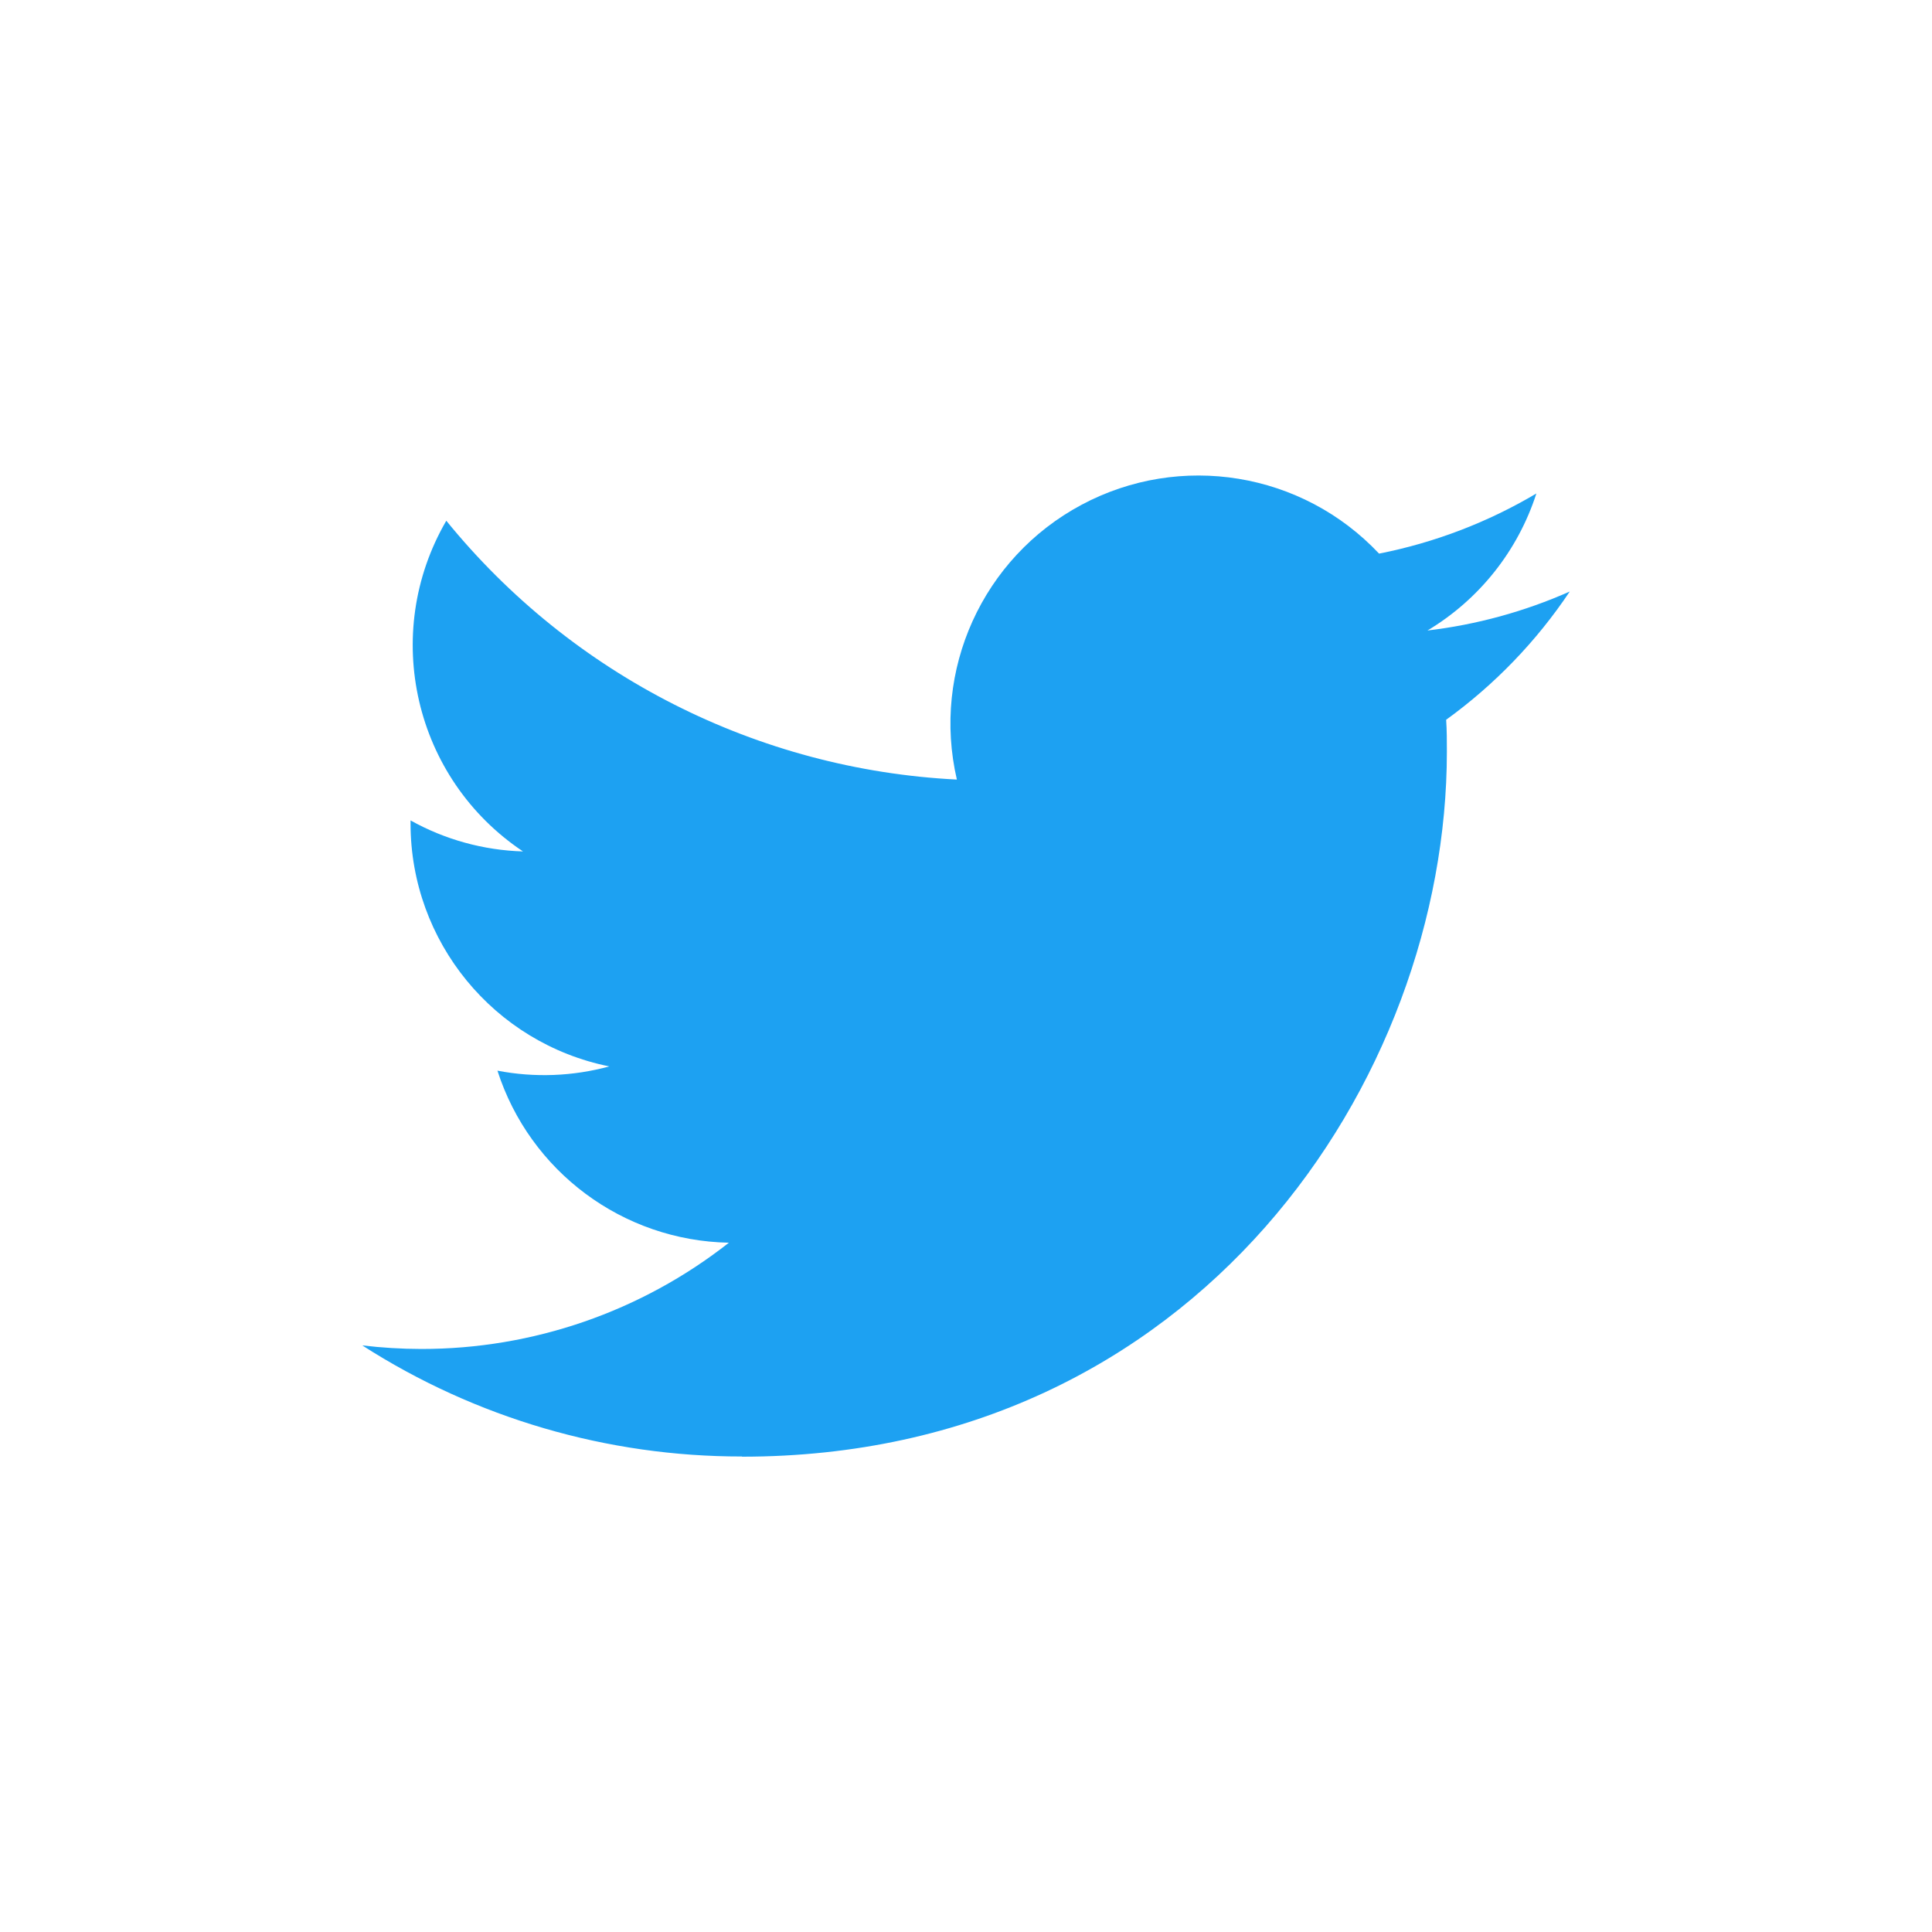
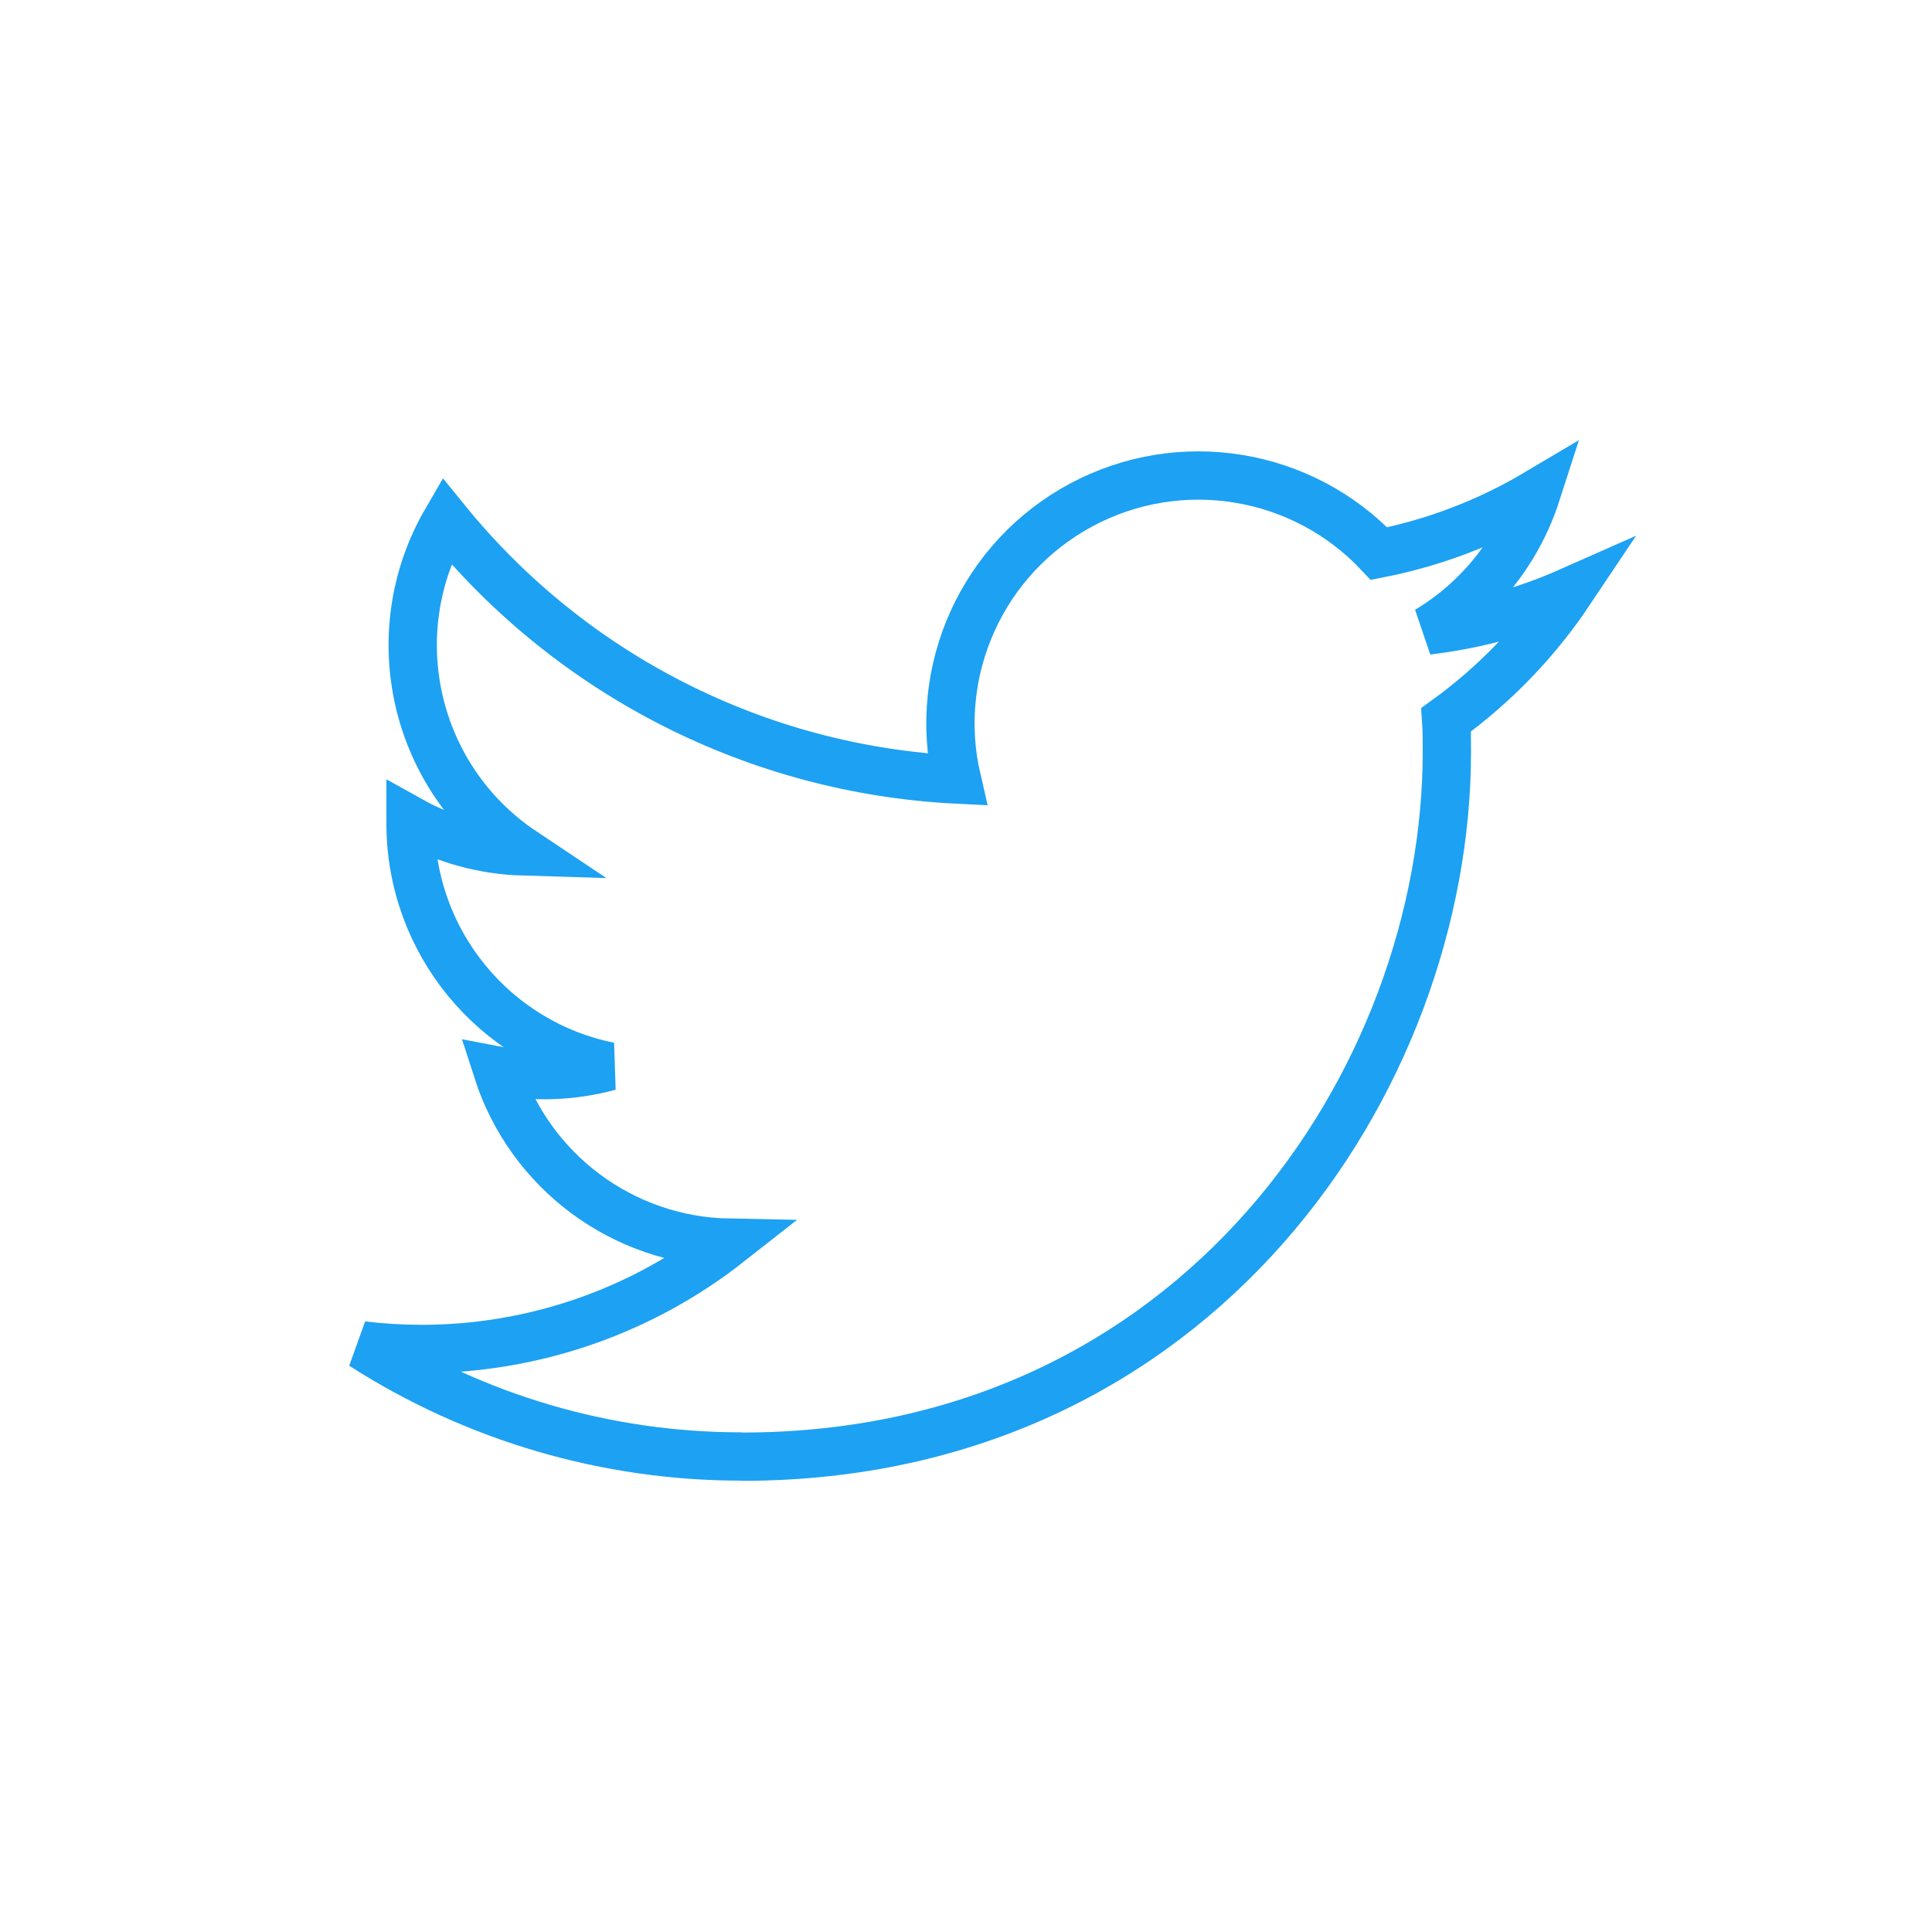
- <svg xmlns="http://www.w3.org/2000/svg" viewBox="0 0 400 400">
-   <path d="M153.62 301.59c94.34 0 145.94-78.16 145.94-145.94 0-2.22 0-4.43-.15-6.63A104.36 104.36 0 00325 122.47a102.38 102.38 0 01-29.46 8.07 51.47 51.47 0 0022.55-28.37 102.79 102.79 0 01-32.57 12.45 51.34 51.34 0 00-87.41 46.78A145.62 145.62 0 0192.4 107.81a51.33 51.33 0 0015.88 68.47A50.91 50.91 0 0185 169.86v.65a51.31 51.31 0 0041.15 50.28 51.21 51.21 0 01-23.16.88 51.35 51.35 0 0047.92 35.62 102.92 102.92 0 01-63.7 22 104.41 104.41 0 01-12.21-.74 145.21 145.21 0 0078.62 23" fill="#1da1f2" />
+ <svg xmlns="http://www.w3.org/2000/svg" viewBox="0 0 400 400" width="200" height="200">
+   <path d="M153.62 301.59c94.34 0 145.94-78.16 145.94-145.94 0-2.22 0-4.43-.15-6.63A104.36 104.36 0 00325 122.47a102.38 102.38 0 01-29.46 8.07 51.47 51.47 0 0022.55-28.37 102.79 102.79 0 01-32.57 12.45 51.34 51.34 0 00-87.41 46.78A145.62 145.62 0 0192.4 107.81a51.33 51.33 0 0015.88 68.47A50.91 50.91 0 0185 169.86v.65a51.31 51.31 0 0041.15 50.28 51.21 51.21 0 01-23.16.88 51.35 51.35 0 0047.92 35.62 102.92 102.92 0 01-63.7 22 104.41 104.41 0 01-12.21-.74 145.21 145.21 0 0078.62 23" stroke="#1da1f2" stroke-width="10px" fill="none" />
</svg>
